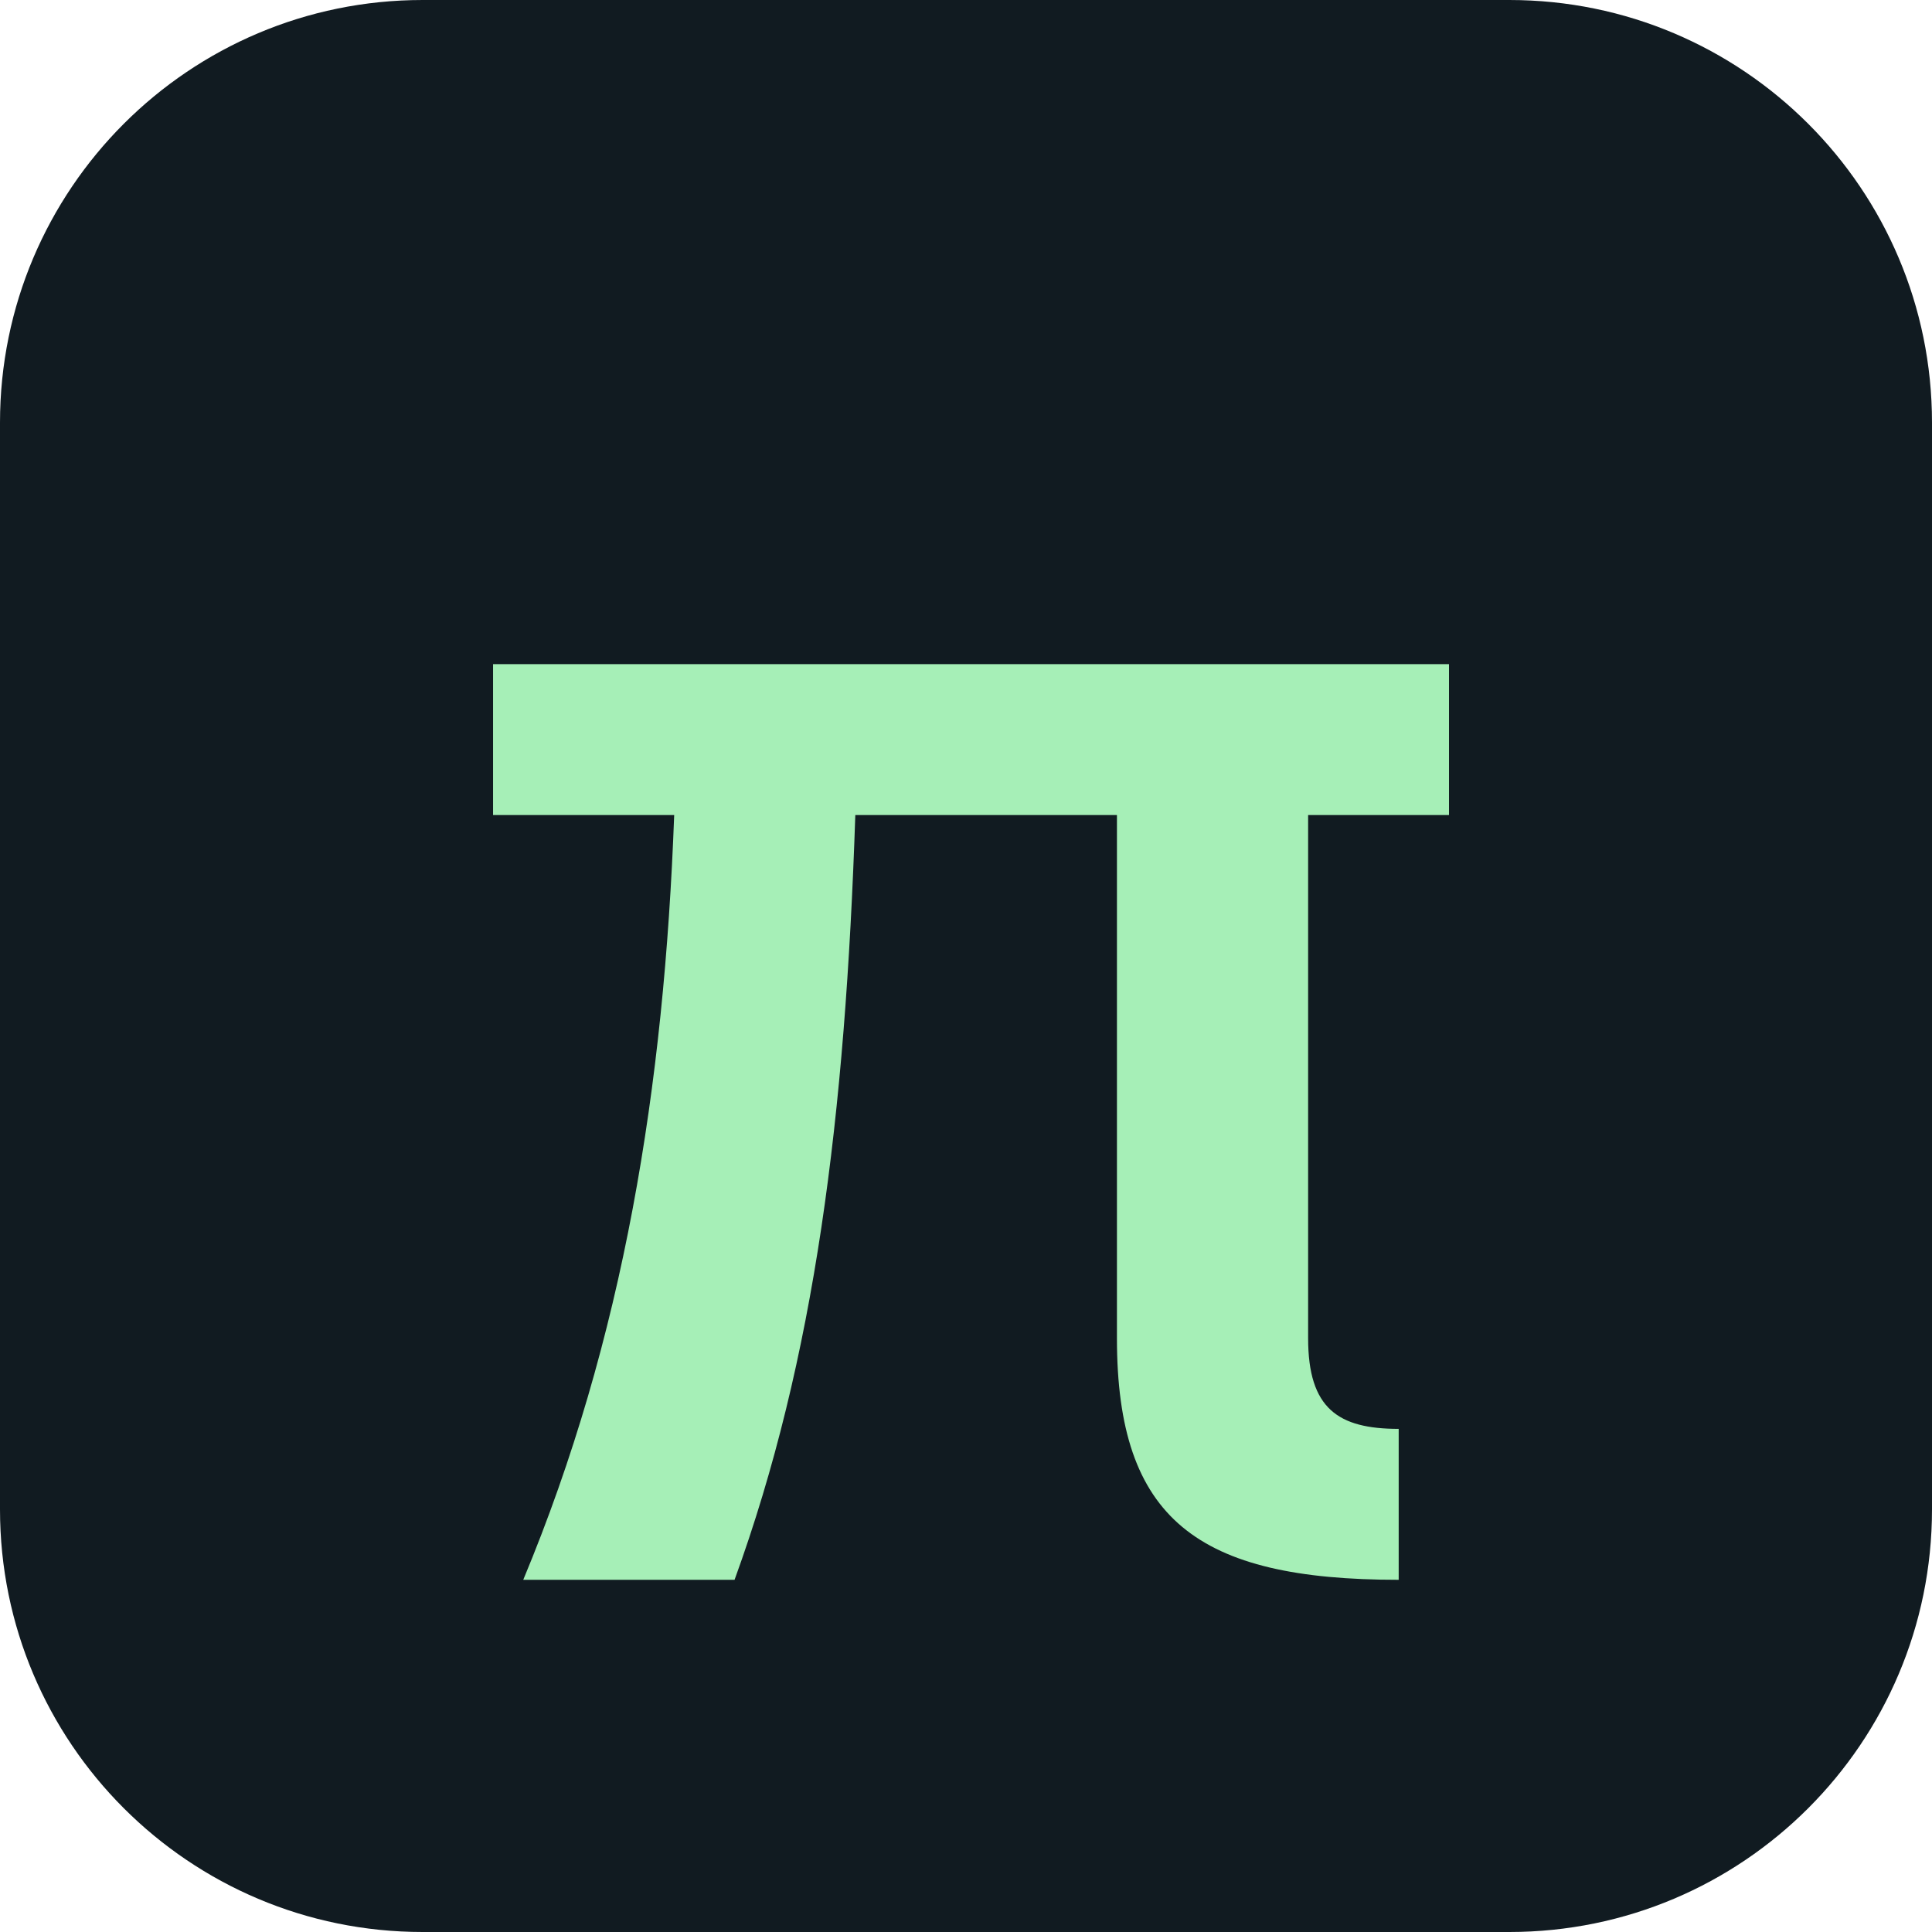
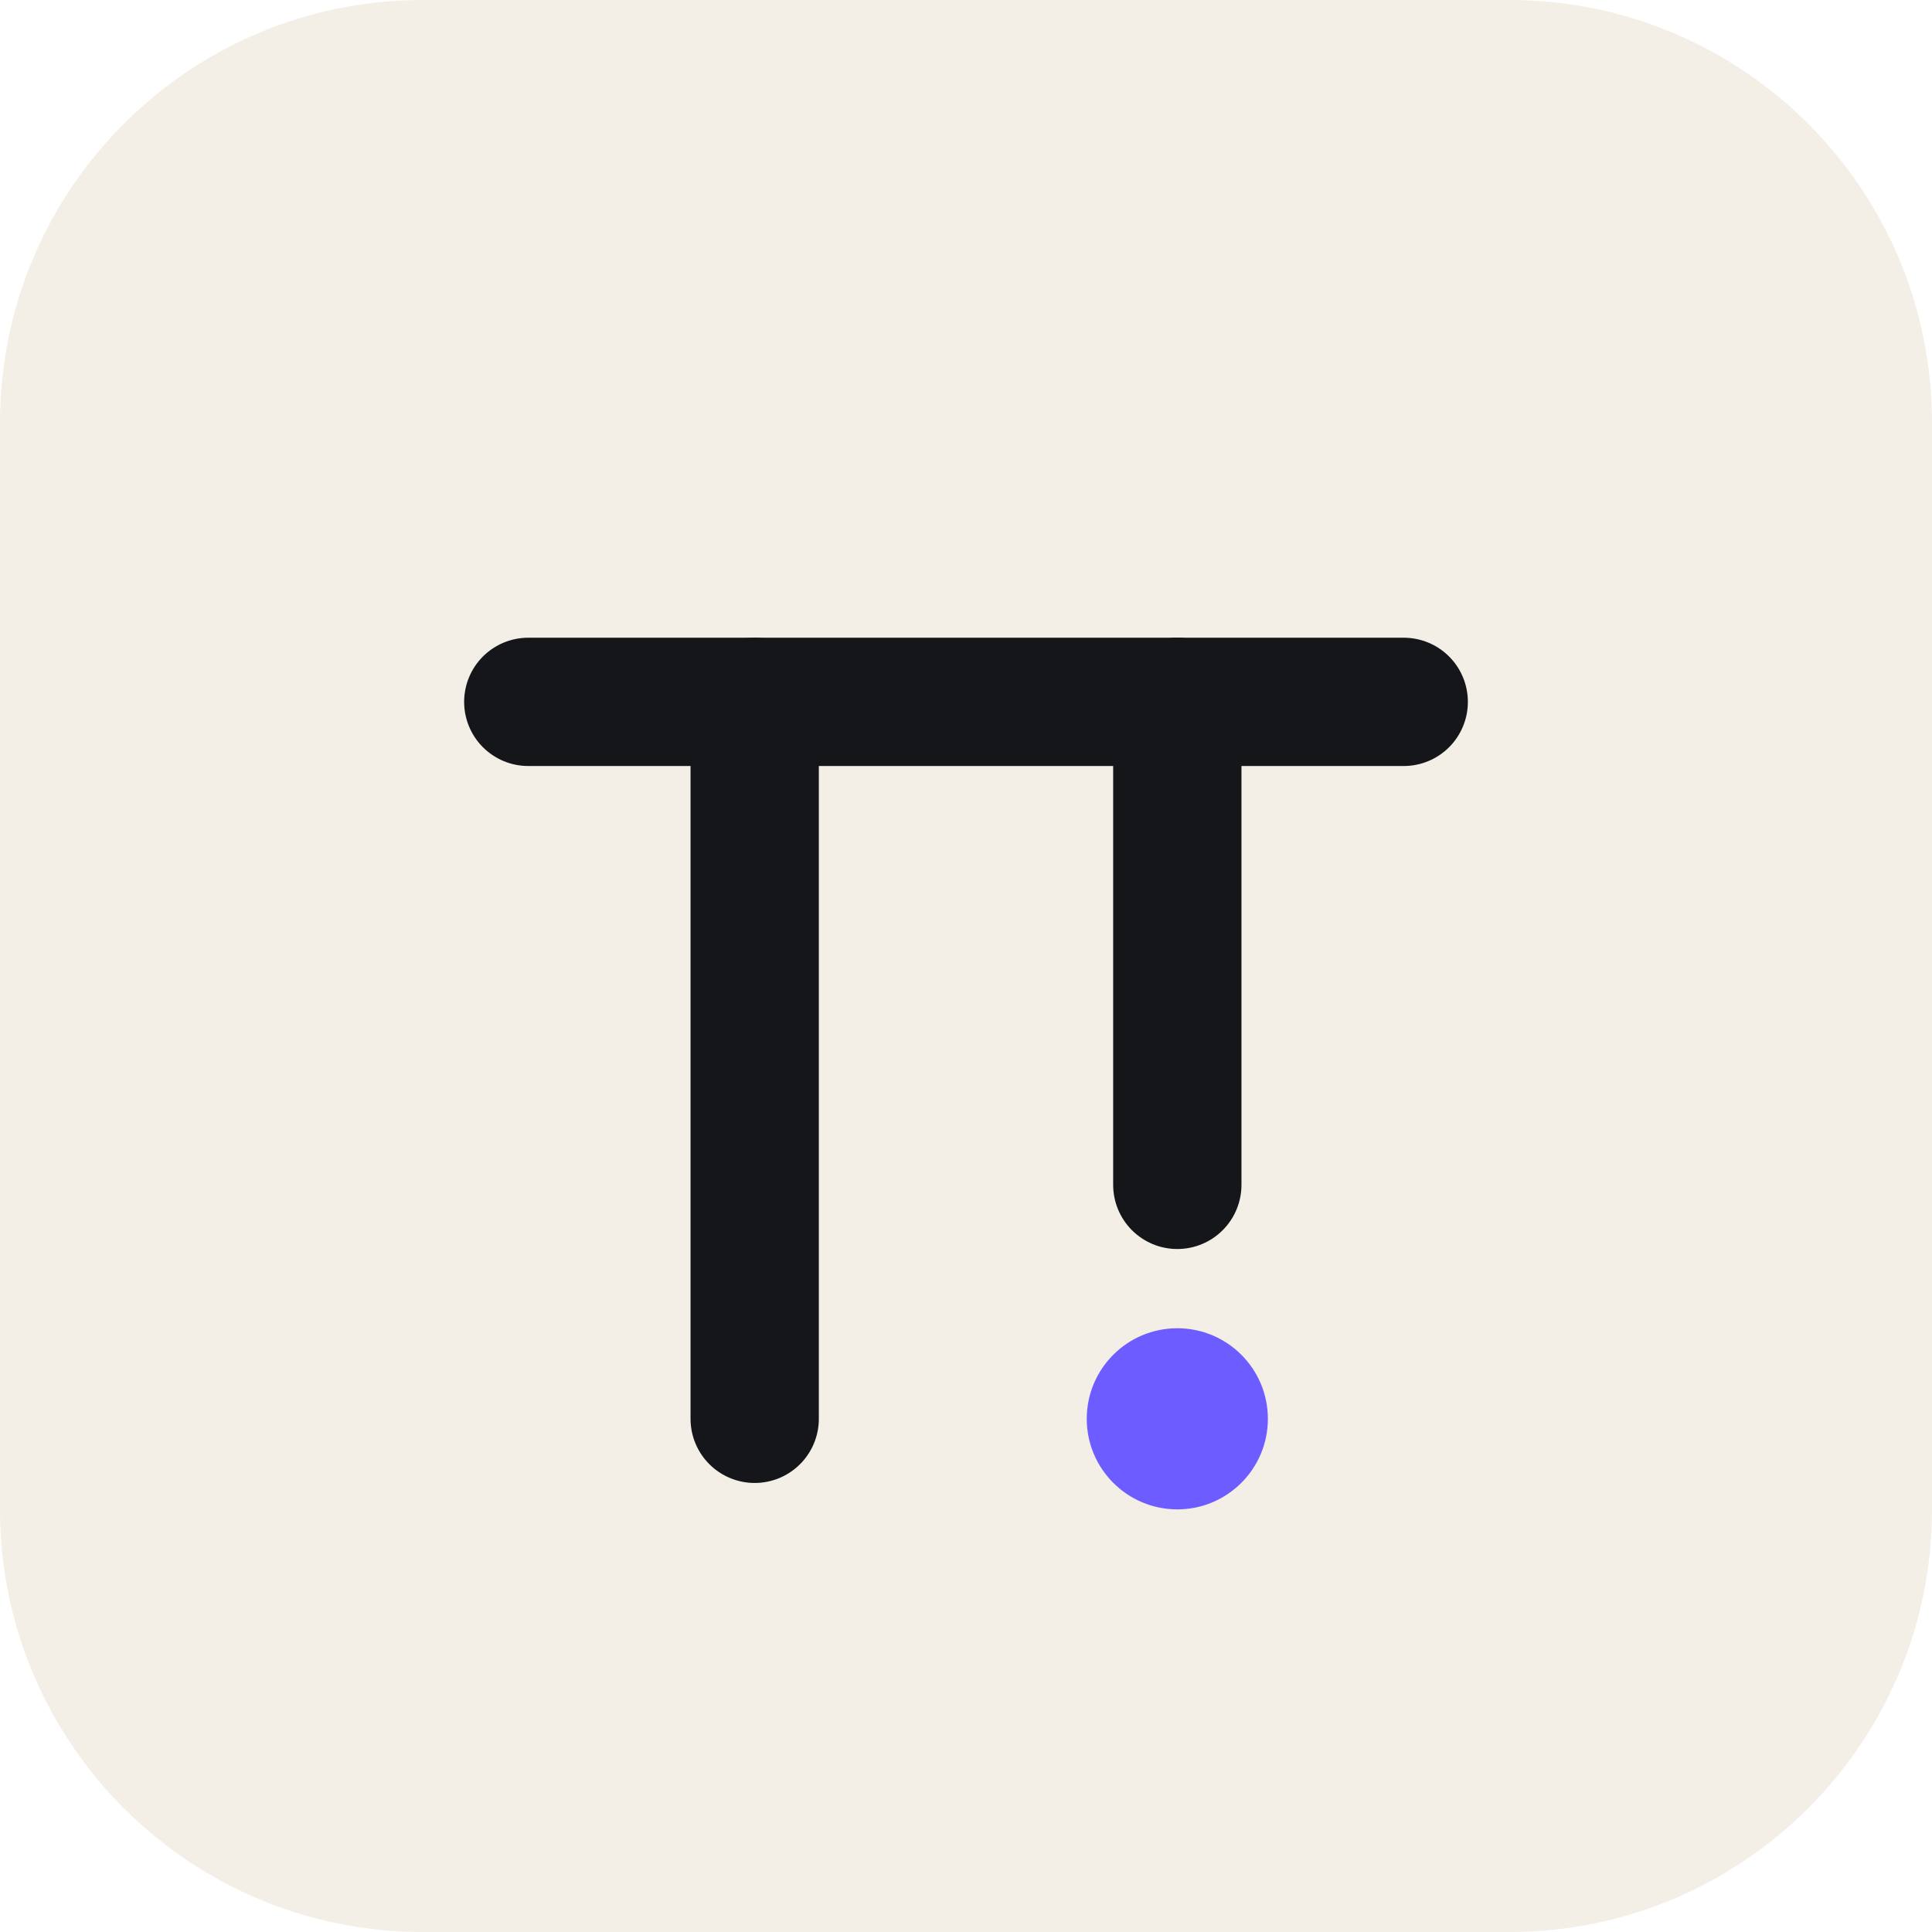
- <svg xmlns="http://www.w3.org/2000/svg" viewBox="0 0 192 192">
-   <rect width="192" height="192" rx="42" fill="#111b21" />
-   <path d="M49 66h95v15h-14v52c0 7 3 9 9 9v15c-20 0-28-6-28-24V81H85c-1 30-4 54-12 76H52c10-24 14-49 15-76H49z" fill="#a6efb7" />
+ <svg xmlns="http://www.w3.org/2000/svg" viewBox="0 0 512 512" width="512" height="512" role="img" aria-label="Pi Remote Control">
+   <rect width="512" height="512" rx="112" fill="#f3efe7" />
+   <g fill="none" stroke="#14161a" stroke-width="34" stroke-linecap="round" stroke-linejoin="round">
+     <path d="M140 186 H372" />
+     <path d="M200 186 V376" />
+     <path d="M312 186 V314" />
+   </g>
+   <circle cx="312" cy="376" r="24" fill="#6d5cff" />
</svg>
